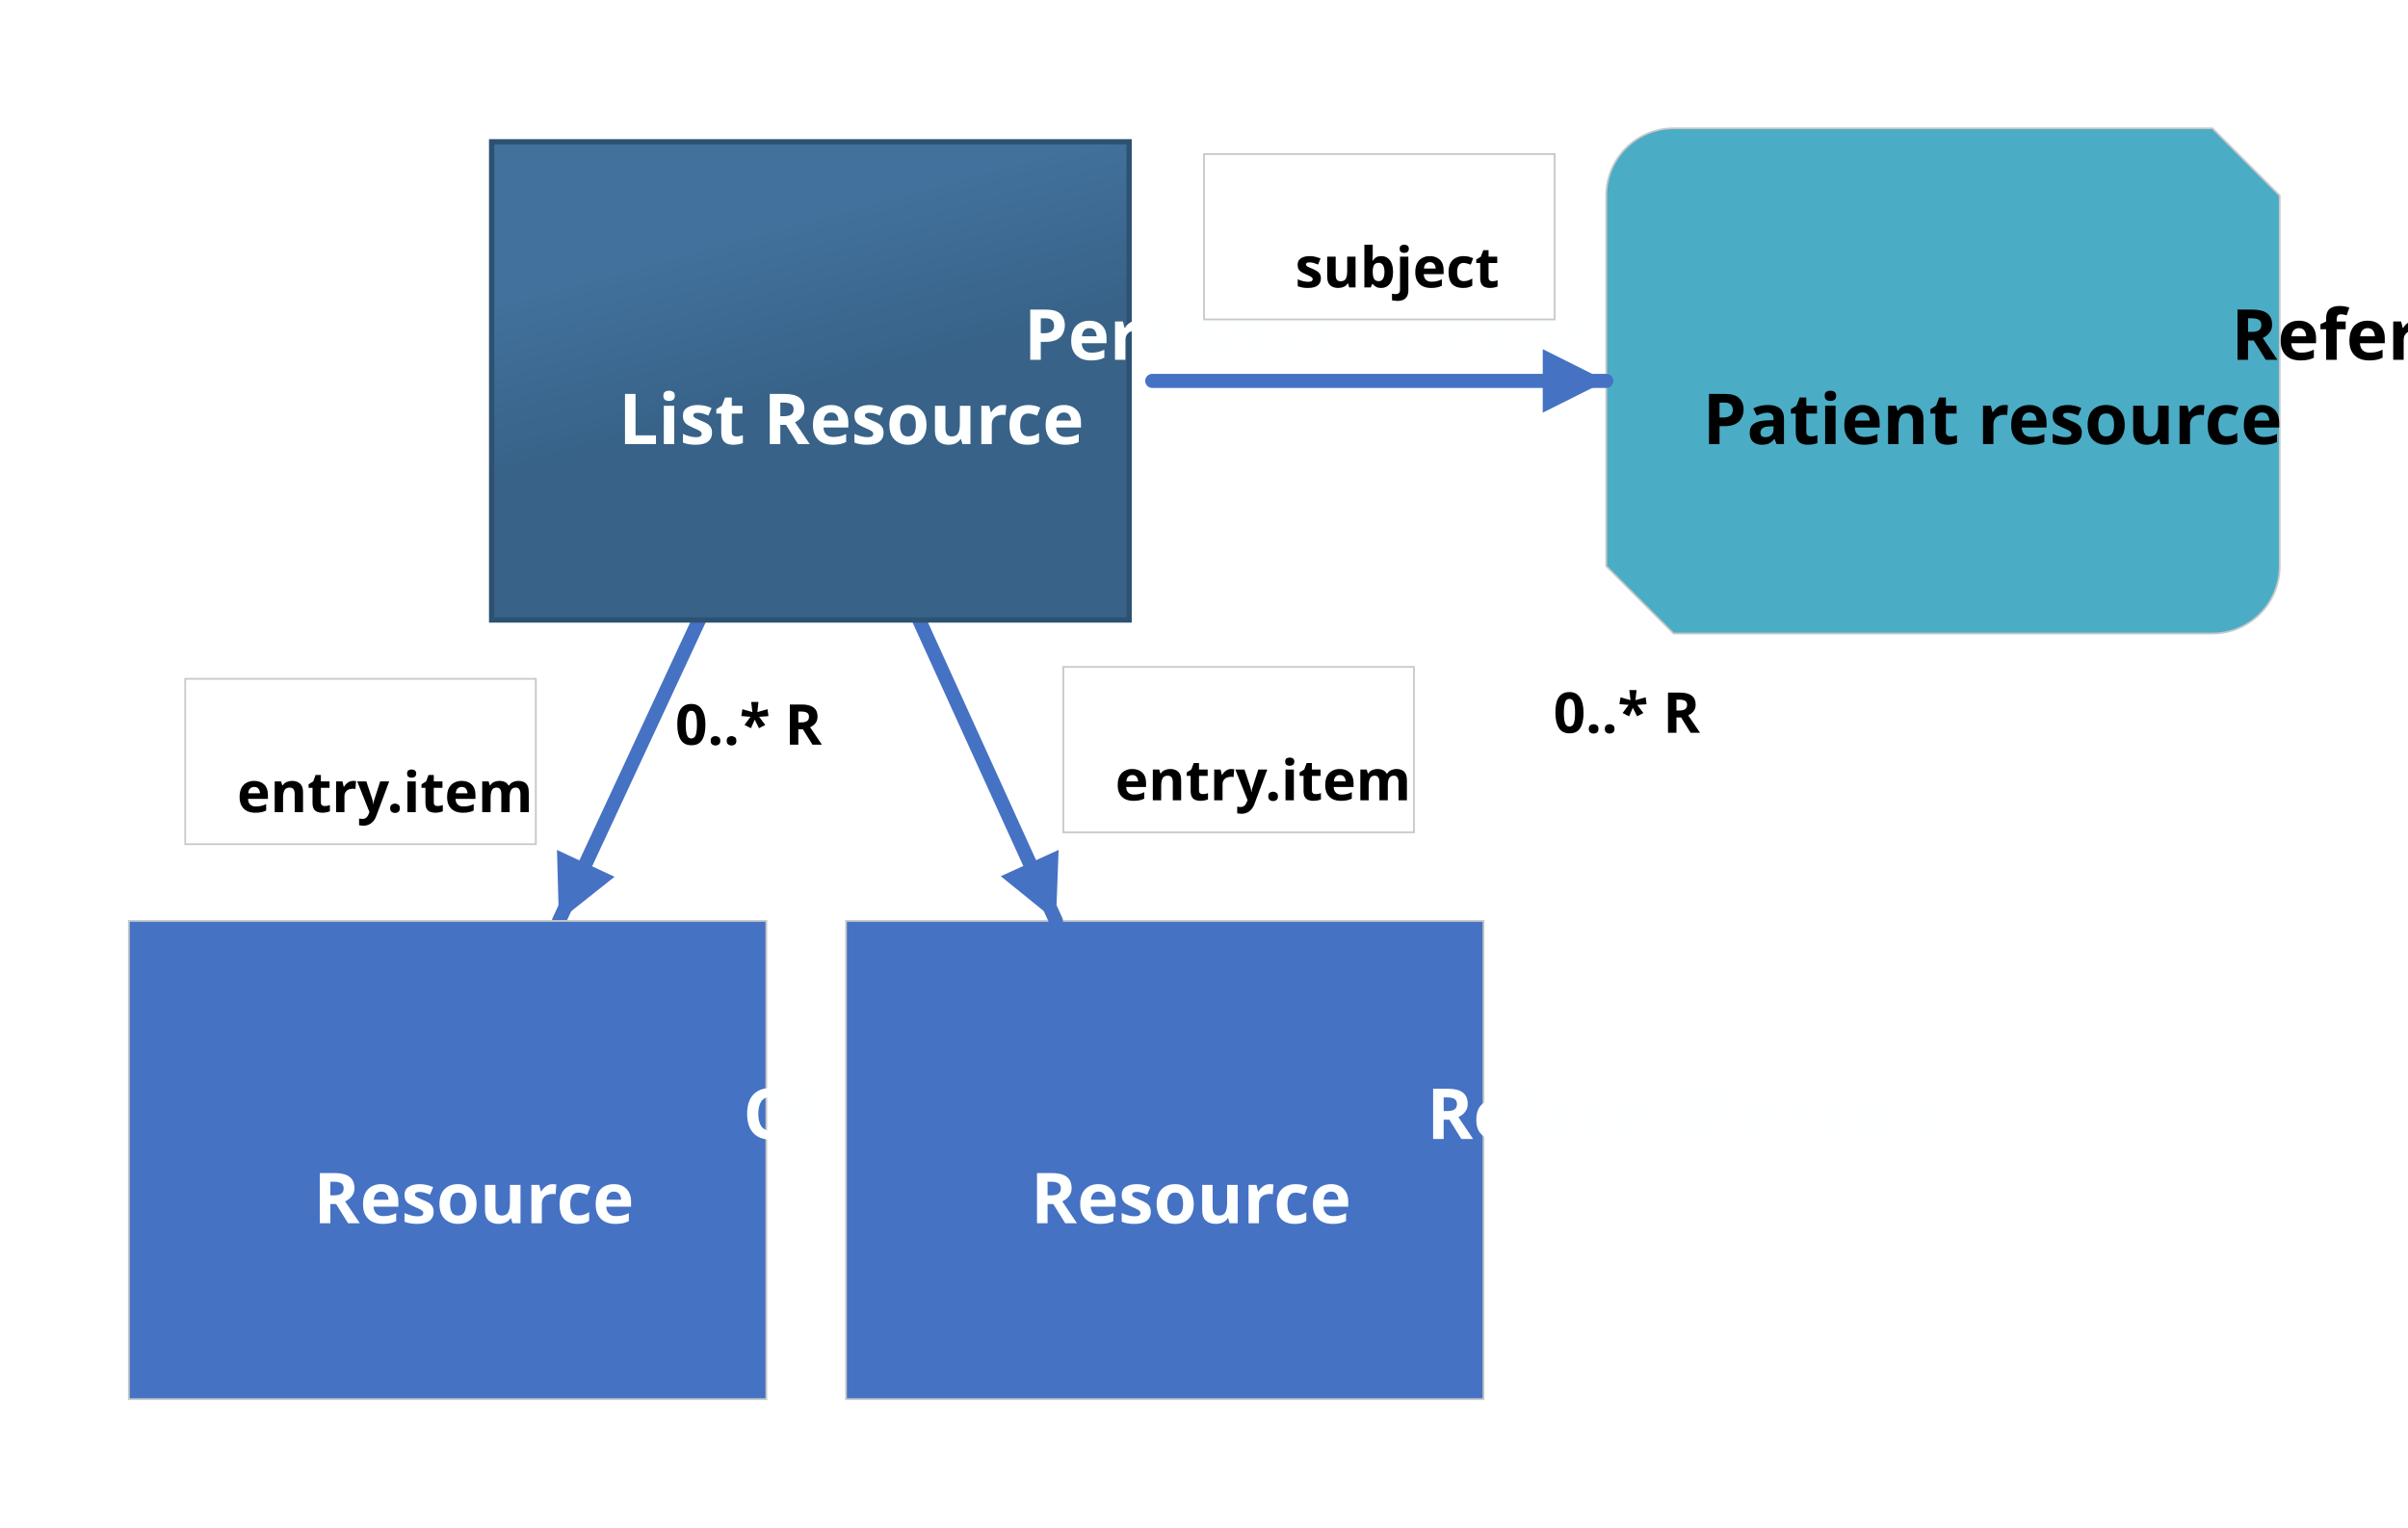
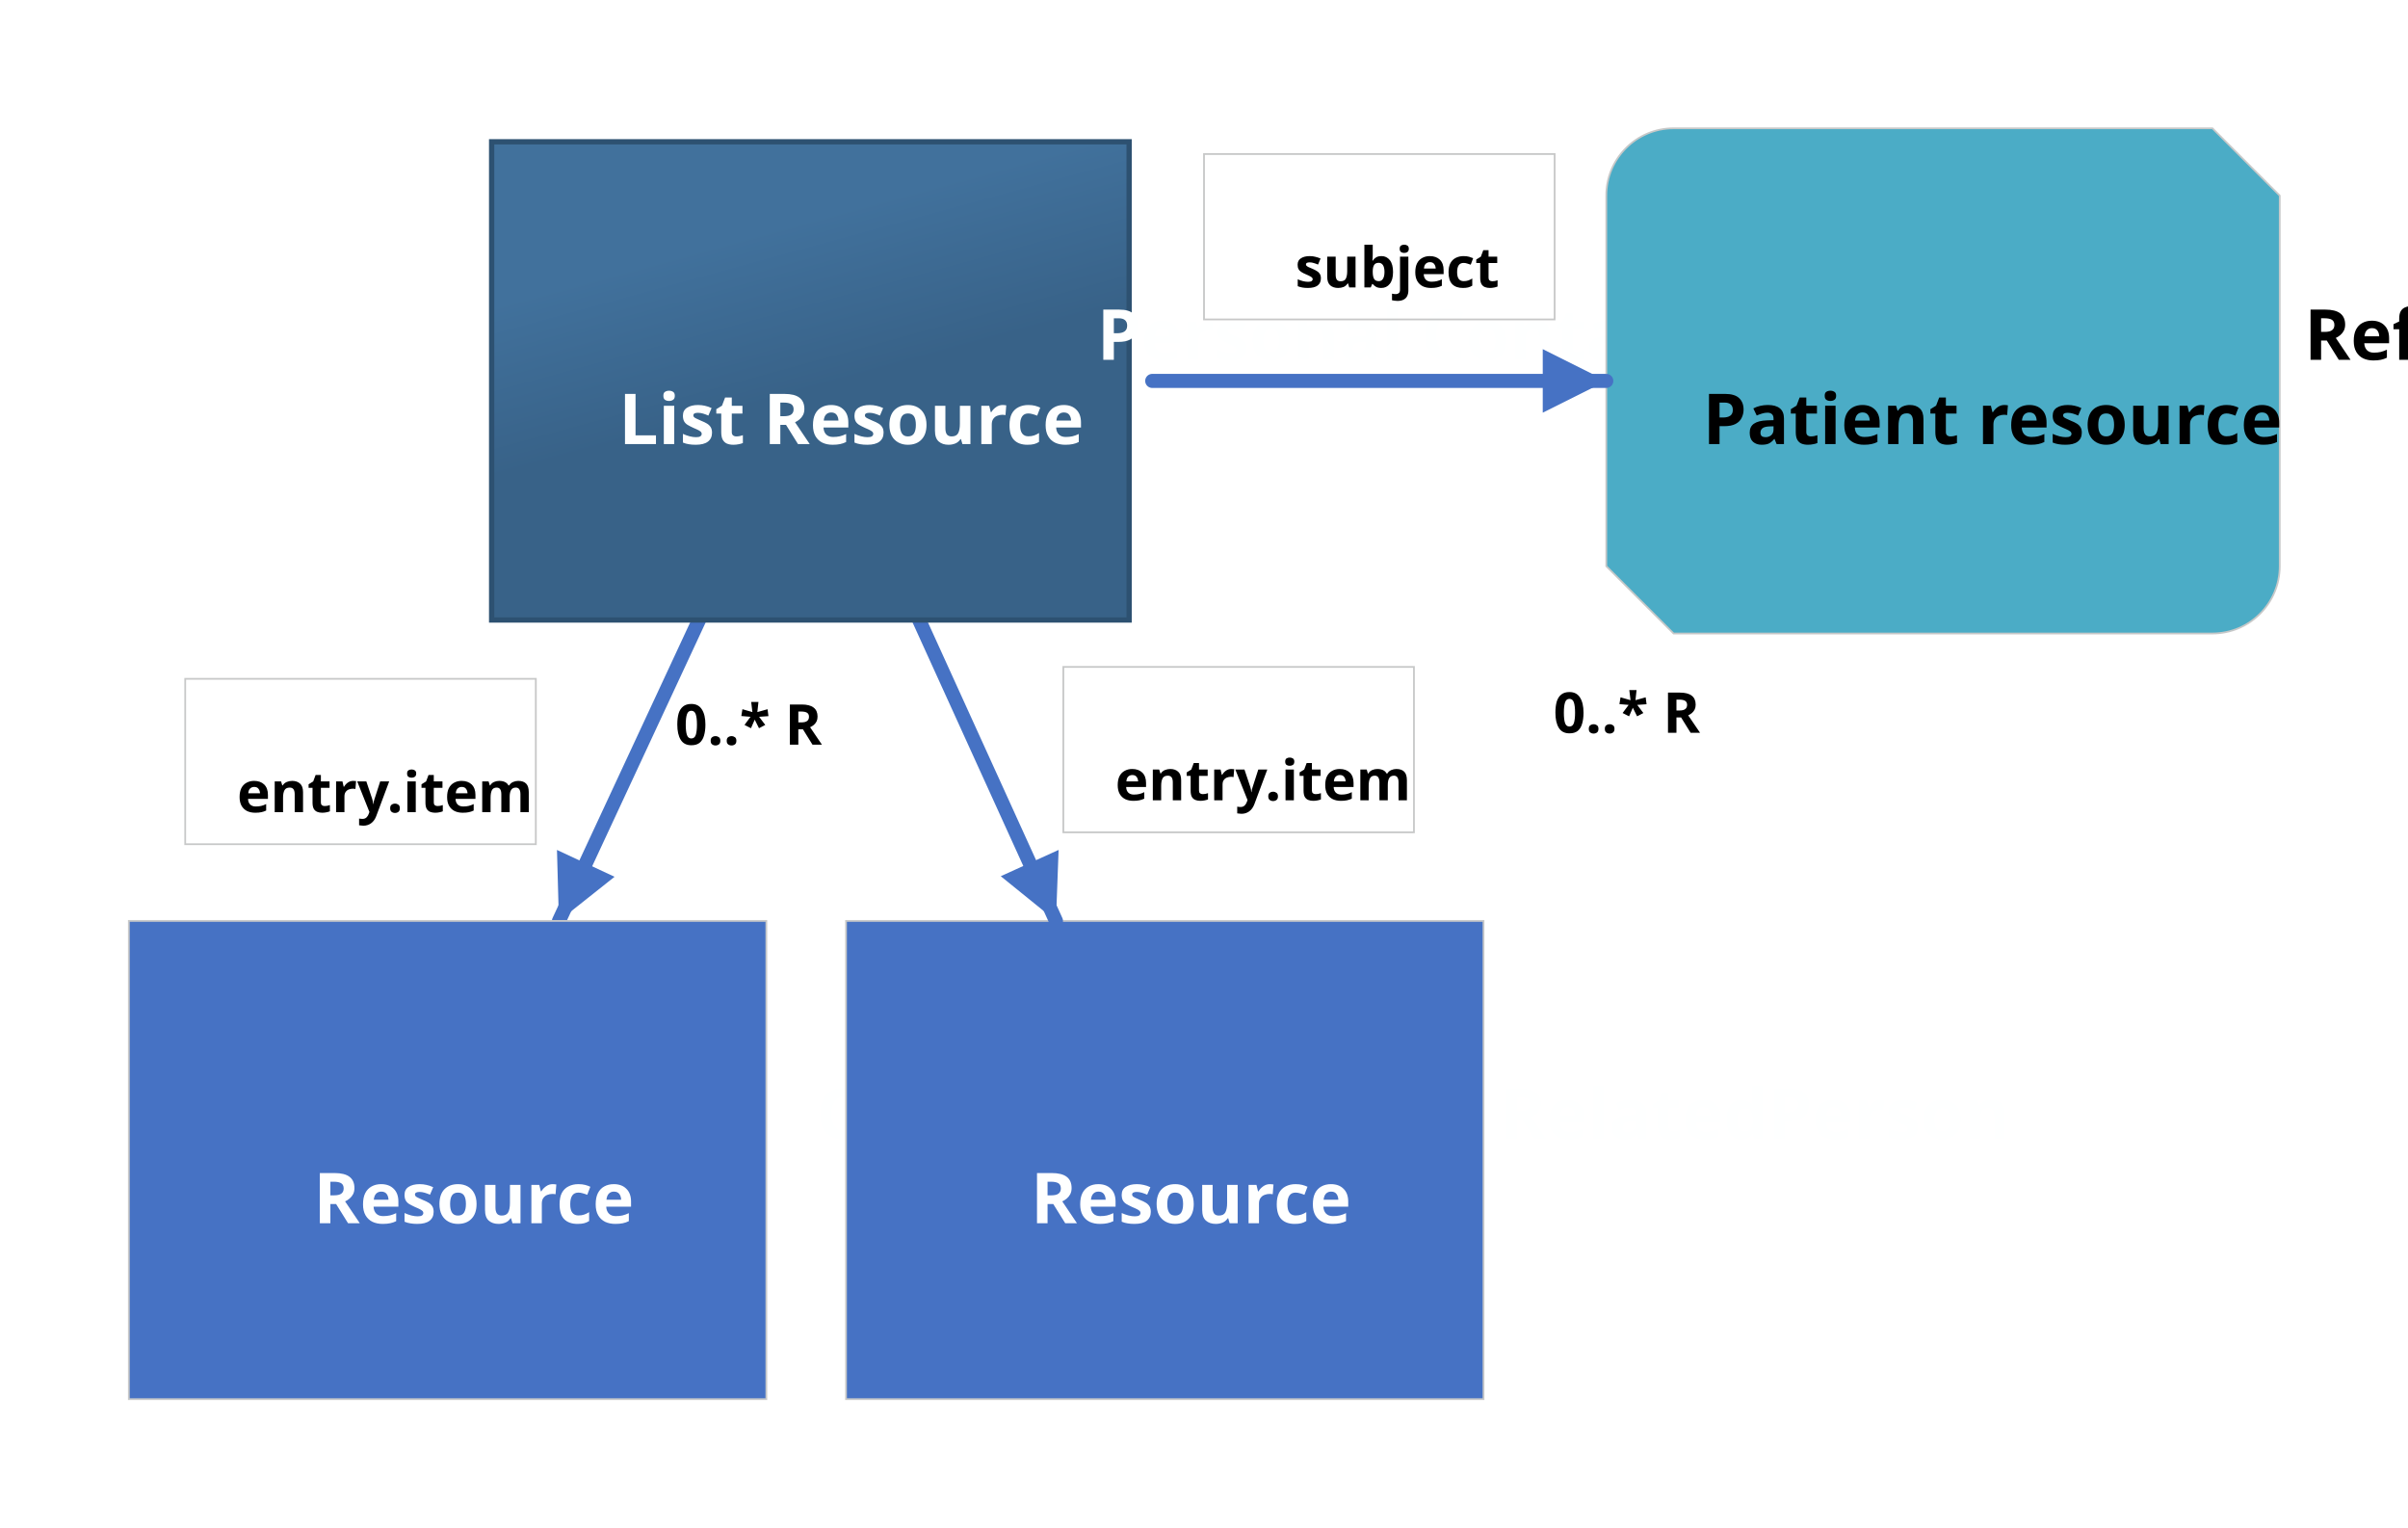
<svg xmlns="http://www.w3.org/2000/svg" xmlns:ns1="http://schemas.microsoft.com/visio/2003/SVGExtensions/" xmlns:xlink="http://www.w3.org/1999/xlink" width="4.759in" height="3.018in" viewBox="0 0 342.639 217.289" xml:space="preserve" color-interpolation-filters="sRGB" class="st12">
  <ns1:documentProperties ns1:langID="1033" ns1:metric="true" ns1:viewMarkup="false">
    <ns1:userDefs>
      <ns1:ud ns1:nameU="msvSubprocessMaster" ns1:prompt="" ns1:val="VT4(Rectangle)" />
      <ns1:ud ns1:nameU="msvNoAutoConnect" ns1:val="VT0(1):26" />
    </ns1:userDefs>
  </ns1:documentProperties>
  <style type="text/css">
	
		.st1 {marker-end:url(#mrkr4-8);stroke:#4672c4;stroke-linecap:round;stroke-linejoin:round;stroke-width:2}
		.st2 {fill:#4672c4;fill-opacity:1;stroke:#4672c4;stroke-opacity:1;stroke-width:0.442}
		.st3 {fill:#4672c4;stroke:#c7c8c8;stroke-width:0.25}
		.st4 {fill:#feffff;font-family:Calibri;font-size:0.833em;font-weight:bold}
		.st5 {font-size:1em}
		.st6 {fill:none;stroke:#c7c8c8;stroke-width:0.25}
		.st7 {fill:#000000;font-family:Calibri;font-size:0.667em;font-weight:bold}
		.st8 {fill:url(#grad0-33);stroke:#2d5171;stroke-width:0.75}
		.st9 {fill:#4672c4;fill-opacity:0;stroke:#c7c8c8;stroke-width:0.25}
		.st10 {fill:#4bacc6;stroke:#c7c8c8;stroke-width:0.25}
		.st11 {fill:#000000;font-family:Calibri;font-size:0.833em;font-weight:bold}
		.st12 {fill:none;fill-rule:evenodd;font-size:12px;overflow:visible;stroke-linecap:square;stroke-miterlimit:3}
	
	</style>
  <defs id="Patterns_And_Gradients">
    <linearGradient id="grad0-33" x1="0" y1="0" x2="1" y2="0" gradientTransform="rotate(-110 0.5 0.5)">
      <stop offset="0" stop-color="#386288" stop-opacity="1" />
      <stop offset="0.48" stop-color="#386288" stop-opacity="1" />
      <stop offset="0.82" stop-color="#41719c" stop-opacity="1" />
    </linearGradient>
  </defs>
  <defs id="Markers">
    <g id="lend4">
      <path d="M 2 1 L 0 0 L 2 -1 L 2 1 " style="stroke:none" />
    </g>
    <marker id="mrkr4-8" class="st2" ns1:arrowType="4" ns1:arrowSize="2" ns1:setback="0" refX="-0" orient="auto" markerUnits="strokeWidth" overflow="visible">
      <use xlink:href="#lend4" transform="scale(-2.260002,-2.260002) " />
    </marker>
  </defs>
  <g ns1:mID="0" ns1:index="1" ns1:groupContext="foregroundPage">
    <ns1:userDefs>
      <ns1:ud ns1:nameU="msvThemeOrder" ns1:val="VT0(0):26" />
    </ns1:userDefs>
    <ns1:pageProperties ns1:drawingScale="0.0393701" ns1:pageScale="0.0393701" ns1:drawingUnits="24" ns1:shadowOffsetX="9" ns1:shadowOffsetY="-9" />
    <ns1:layer ns1:name="Connector" ns1:index="0" />
    <g id="group1-1" transform="translate(18.25,-18.25)" ns1:mID="1" ns1:groupContext="group">
      <g id="group2-2" ns1:mID="2" ns1:groupContext="group">
        <ns1:userDefs>
          <ns1:ud ns1:nameU="msvThemeOrder" ns1:val="VT0(0):26" />
        </ns1:userDefs>
        <g id="shape3-3" ns1:mID="3" ns1:groupContext="shape" ns1:layerMember="0" transform="translate(61.2821,-68.0262)">
          <ns1:userDefs>
            <ns1:ud ns1:nameU="visVersion" ns1:val="VT0(15):26" />
          </ns1:userDefs>
          <path d="M19.94 174.47 L3.82 209.09 L0 217.29" class="st1" />
        </g>
-         <g id="shape4-9" ns1:mID="4" ns1:groupContext="shape" transform="translate(0.0852999,7.67386E-13)">
-           <ns1:custProps>
-             <ns1:cp ns1:nameU="Row_1" ns1:lbl="title" ns1:type="0" ns1:langID="1033" ns1:val="VT4(Bundle)" />
-           </ns1:custProps>
-           <ns1:userDefs>
-             <ns1:ud ns1:nameU="visVersion" ns1:val="VT0(15):26" />
-             <ns1:ud ns1:nameU="visAltText" ns1:val="VT4(Bundle)" />
-           </ns1:userDefs>
-           <ns1:textBlock ns1:margins="rect(3.99999,3.99999,3.99999,3.99999)" ns1:tabSpace="42.5196" />
-           <ns1:textRect cx="45.354" cy="183.273" width="90.71" height="68.031" />
-           <rect x="0" y="149.258" width="90.709" height="68.031" class="st3" />
-           <text x="19.83" y="180.27" class="st4" ns1:langID="1033">
-             <ns1:paragraph ns1:horizAlign="1" />
-             <ns1:tabList />Observation<ns1:newlineChar />
-             <tspan x="26.27" dy="1.2em" class="st5">Resource</tspan>
-           </text>
-         </g>
-         <g id="shape5-13" ns1:mID="5" ns1:groupContext="shape" transform="translate(102.133,7.67386E-13)">
-           <ns1:custProps>
-             <ns1:cp ns1:nameU="Row_1" ns1:lbl="title" ns1:type="0" ns1:langID="1033" ns1:val="VT4(Bundle)" />
-           </ns1:custProps>
-           <ns1:userDefs>
-             <ns1:ud ns1:nameU="visVersion" ns1:val="VT0(15):26" />
-             <ns1:ud ns1:nameU="visAltText" ns1:val="VT4(Bundle)" />
-           </ns1:userDefs>
-           <ns1:textBlock ns1:margins="rect(3.99999,3.99999,3.99999,3.99999)" ns1:tabSpace="42.5196" />
-           <ns1:textRect cx="45.354" cy="183.273" width="90.71" height="68.031" />
-           <rect x="0" y="149.258" width="90.709" height="68.031" class="st3" />
-           <text x="15.07" y="180.27" class="st4" ns1:langID="1033">
-             <ns1:paragraph ns1:horizAlign="1" />
-             <ns1:tabList />RelatedPerson<ns1:newlineChar />
-             <tspan x="26.27" dy="1.2em" class="st5">Resource</tspan>
-           </text>
-         </g>
+         <a xlink:href="explore_personal_contacts.html#mapping-for-personal-contacts-observation">
+           <g id="shape4-9" ns1:mID="4" ns1:groupContext="shape" transform="translate(0.0852999,7.67386E-13)">
+             <ns1:custProps>
+               <ns1:cp ns1:nameU="Row_1" ns1:lbl="title" ns1:type="0" ns1:langID="1033" ns1:val="VT4(Bundle)" />
+             </ns1:custProps>
+             <ns1:userDefs>
+               <ns1:ud ns1:nameU="visVersion" ns1:val="VT0(15):26" />
+               <ns1:ud ns1:nameU="visAltText" ns1:val="VT4(Bundle)" />
+             </ns1:userDefs>
+             <ns1:textBlock ns1:margins="rect(3.99999,3.99999,3.99999,3.99999)" ns1:tabSpace="42.5196" />
+             <ns1:textRect cx="45.354" cy="183.273" width="90.71" height="68.031" />
+             <rect x="0" y="149.258" width="90.709" height="68.031" class="st3" />
+             <text x="19.83" y="180.27" class="st4" ns1:langID="1033">
+               <ns1:paragraph ns1:horizAlign="1" />
+               <ns1:tabList />Observation<ns1:newlineChar />
+               <tspan x="26.27" dy="1.2em" class="st5">Resource</tspan>
+             </text>
+           </g>
+         </a>
+         <a xlink:href="explore_personal_contacts.html#mapping-for-personal-contacts-relatedperson">
+           <g id="shape5-13" ns1:mID="5" ns1:groupContext="shape" transform="translate(102.133,7.67386E-13)">
+             <ns1:custProps>
+               <ns1:cp ns1:nameU="Row_1" ns1:lbl="title" ns1:type="0" ns1:langID="1033" ns1:val="VT4(Bundle)" />
+             </ns1:custProps>
+             <ns1:userDefs>
+               <ns1:ud ns1:nameU="visVersion" ns1:val="VT0(15):26" />
+               <ns1:ud ns1:nameU="visAltText" ns1:val="VT4(Bundle)" />
+             </ns1:userDefs>
+             <ns1:textBlock ns1:margins="rect(3.99999,3.99999,3.99999,3.99999)" ns1:tabSpace="42.5196" />
+             <ns1:textRect cx="45.354" cy="183.273" width="90.71" height="68.031" />
+             <rect x="0" y="149.258" width="90.709" height="68.031" class="st3" />
+             <text x="15.07" y="180.27" class="st4" ns1:langID="1033">
+               <ns1:paragraph ns1:horizAlign="1" />
+               <ns1:tabList />RelatedPerson<ns1:newlineChar />
+               <tspan x="26.27" dy="1.2em" class="st5">Resource</tspan>
+             </text>
+           </g>
+         </a>
        <g id="shape6-17" ns1:mID="6" ns1:groupContext="shape" ns1:layerMember="0" transform="translate(112.536,-68.0328)">
          <ns1:userDefs>
            <ns1:ud ns1:nameU="visVersion" ns1:val="VT0(15):26" />
          </ns1:userDefs>
          <path d="M0 174.48 L15.73 209.06 L19.47 217.29" class="st1" />
        </g>
        <g id="shape8-22" ns1:mID="8" ns1:groupContext="shape" transform="translate(8.10439,-78.9447)">
          <ns1:userDefs />
          <ns1:textBlock ns1:margins="rect(3.99999,3.99999,3.99999,3.99999)" ns1:tabSpace="42.5196" />
          <ns1:textRect cx="24.945" cy="205.525" width="49.89" height="23.528" />
          <rect x="0" y="193.762" width="49.89" height="23.528" class="st6" />
          <text x="15.63" y="203.13" class="st7" ns1:langID="1033">
            <ns1:paragraph ns1:horizAlign="1" />
            <ns1:tabList />0..* R<ns1:newlineChar />
            <tspan x="7.38" dy="1.2em" class="st5">entry.item  </tspan>
          </text>
        </g>
        <g id="shape9-26" ns1:mID="9" ns1:groupContext="shape" transform="translate(133.053,-80.638)">
          <ns1:userDefs />
          <ns1:textBlock ns1:margins="rect(3.99999,3.99999,3.99999,3.99999)" ns1:tabSpace="42.5196" />
          <ns1:textRect cx="24.945" cy="205.525" width="49.89" height="23.528" />
          <rect x="0" y="193.762" width="49.89" height="23.528" class="st6" />
          <text x="15.63" y="203.13" class="st7" ns1:langID="1033">
            <ns1:paragraph ns1:horizAlign="1" />
            <ns1:tabList />0..* R<ns1:newlineChar />
            <tspan x="7.38" dy="1.2em" class="st5">entry.item  </tspan>
          </text>
        </g>
-         <g id="shape10-30" ns1:mID="10" ns1:groupContext="shape" transform="translate(51.7056,-110.839)">
-           <ns1:custProps>
-             <ns1:cp ns1:nameU="Row_1" ns1:lbl="title" ns1:type="0" ns1:langID="1033" ns1:val="VT4(Bundle)" />
-           </ns1:custProps>
-           <ns1:userDefs>
-             <ns1:ud ns1:nameU="visVersion" ns1:val="VT0(15):26" />
-             <ns1:ud ns1:nameU="visAltText" ns1:val="VT4(Bundle)" />
-           </ns1:userDefs>
-           <ns1:textBlock ns1:margins="rect(3.99999,3.99999,3.99999,3.99999)" ns1:tabSpace="42.5196" />
-           <ns1:textRect cx="45.354" cy="183.273" width="90.71" height="68.031" />
-           <rect x="0" y="149.258" width="90.709" height="68.031" class="st8" />
-           <text x="8.17" y="180.27" class="st4" ns1:langID="1033">
-             <ns1:paragraph ns1:horizAlign="1" />
-             <ns1:tabList />Personal Contacts<ns1:newlineChar />
-             <tspan x="18.07" dy="1.2em" class="st5">List Resource</tspan>
-           </text>
-         </g>
+         <a xlink:href="explore_personal_contacts.html#mapping-for-personal-contacts-list">
+           <g id="shape10-30" ns1:mID="10" ns1:groupContext="shape" transform="translate(51.7056,-110.839)">
+             <ns1:custProps>
+               <ns1:cp ns1:nameU="Row_1" ns1:lbl="title" ns1:type="0" ns1:langID="1033" ns1:val="VT4(Bundle)" />
+             </ns1:custProps>
+             <ns1:userDefs>
+               <ns1:ud ns1:nameU="visVersion" ns1:val="VT0(15):26" />
+               <ns1:ud ns1:nameU="visAltText" ns1:val="VT4(Bundle)" />
+             </ns1:userDefs>
+             <ns1:textBlock ns1:margins="rect(3.99999,3.99999,3.99999,3.99999)" ns1:tabSpace="42.5196" />
+             <ns1:textRect cx="45.354" cy="183.273" width="90.71" height="68.031" />
+             <rect x="0" y="149.258" width="90.709" height="68.031" class="st8" />
+             <text x="8.17" y="180.27" class="st4" ns1:langID="1033">
+               <ns1:paragraph ns1:horizAlign="1" />
+               <ns1:tabList />Personal Contacts<ns1:newlineChar />
+               <tspan x="18.07" dy="1.2em" class="st5">List Resource</tspan>
+             </text>
+           </g>
+         </a>
        <g id="shape11-36" ns1:mID="11" ns1:groupContext="shape" transform="translate(153.071,-153.599)">
          <ns1:userDefs />
          <ns1:textBlock ns1:margins="rect(3.99999,3.99999,3.99999,3.99999)" ns1:tabSpace="42.5196" />
          <ns1:textRect cx="24.945" cy="205.525" width="49.89" height="23.528" />
          <rect x="0" y="193.762" width="49.89" height="23.528" class="st9" />
          <text x="14.35" y="203.13" class="st7" ns1:langID="1033">
            <ns1:paragraph ns1:horizAlign="1" />
            <ns1:tabList />1..1 M<ns1:newlineChar />
            <tspan x="12.96" dy="1.2em" class="st5">subject</tspan>
          </text>
        </g>
-         <g id="shape12-40" ns1:mID="12" ns1:groupContext="shape" transform="translate(210.309,-108.919)">
-           <ns1:userDefs>
-             <ns1:ud ns1:nameU="CTypeTopLeftSnip" ns1:prompt="" ns1:val="VT0(0):5" />
-             <ns1:ud ns1:nameU="CTypeTopRightSnip" ns1:prompt="" ns1:val="VT0(1):5" />
-             <ns1:ud ns1:nameU="CTypeBotLeftSnip" ns1:prompt="" ns1:val="VT0(1):5" />
-             <ns1:ud ns1:nameU="CTypeBotRightSnip" ns1:prompt="" ns1:val="VT0(0):5" />
-             <ns1:ud ns1:nameU="CornerLockHoriz" ns1:prompt="" ns1:val="VT0(0):5" />
-             <ns1:ud ns1:nameU="CornerLockVert" ns1:prompt="" ns1:val="VT0(0):5" />
-             <ns1:ud ns1:nameU="CornerLockDiag" ns1:prompt="" ns1:val="VT0(0):5" />
-             <ns1:ud ns1:nameU="TopLeftOffset" ns1:prompt="" ns1:val="VT0(0):26" />
-             <ns1:ud ns1:nameU="TopRightOffset" ns1:prompt="" ns1:val="VT0(0):26" />
-             <ns1:ud ns1:nameU="BotLeftOffset" ns1:prompt="" ns1:val="VT0(0):26" />
-             <ns1:ud ns1:nameU="BotRightOffset" ns1:prompt="" ns1:val="VT0(0):26" />
-             <ns1:ud ns1:nameU="visVersion" ns1:prompt="" ns1:val="VT0(15):26" />
-           </ns1:userDefs>
-           <ns1:textBlock ns1:margins="rect(3.99999,3.99999,3.99999,3.99999)" ns1:tabSpace="42.5196" />
-           <ns1:textRect cx="47.916" cy="181.354" width="95.84" height="71.875" />
-           <path d="M9.58 217.29 L86.25 217.29 A9.583 9.583 -180 0 0 95.83 207.71 L95.83 155 L86.25 145.42 L9.58 145.42          A9.583 9.583 -180 0 0 -0 155 L0 207.71 L9.58 217.29 Z" class="st10" />
-           <text x="21.35" y="178.35" class="st11" ns1:langID="1033">
-             <ns1:paragraph ns1:horizAlign="1" />
-             <ns1:tabList />Reference to <ns1:newlineChar />
-             <tspan x="13.71" dy="1.2em" class="st5">Patient resource  </tspan>
-           </text>
-         </g>
+         <a xlink:href="explore_personal_contacts.html#patient-reference">
+           <g id="shape12-40" ns1:mID="12" ns1:groupContext="shape" transform="translate(210.309,-108.919)">
+             <ns1:userDefs>
+               <ns1:ud ns1:nameU="CTypeTopLeftSnip" ns1:prompt="" ns1:val="VT0(0):5" />
+               <ns1:ud ns1:nameU="CTypeTopRightSnip" ns1:prompt="" ns1:val="VT0(1):5" />
+               <ns1:ud ns1:nameU="CTypeBotLeftSnip" ns1:prompt="" ns1:val="VT0(1):5" />
+               <ns1:ud ns1:nameU="CTypeBotRightSnip" ns1:prompt="" ns1:val="VT0(0):5" />
+               <ns1:ud ns1:nameU="CornerLockHoriz" ns1:prompt="" ns1:val="VT0(0):5" />
+               <ns1:ud ns1:nameU="CornerLockVert" ns1:prompt="" ns1:val="VT0(0):5" />
+               <ns1:ud ns1:nameU="CornerLockDiag" ns1:prompt="" ns1:val="VT0(0):5" />
+               <ns1:ud ns1:nameU="TopLeftOffset" ns1:prompt="" ns1:val="VT0(0):26" />
+               <ns1:ud ns1:nameU="TopRightOffset" ns1:prompt="" ns1:val="VT0(0):26" />
+               <ns1:ud ns1:nameU="BotLeftOffset" ns1:prompt="" ns1:val="VT0(0):26" />
+               <ns1:ud ns1:nameU="BotRightOffset" ns1:prompt="" ns1:val="VT0(0):26" />
+               <ns1:ud ns1:nameU="visVersion" ns1:prompt="" ns1:val="VT0(15):26" />
+             </ns1:userDefs>
+             <ns1:textBlock ns1:margins="rect(3.99999,3.99999,3.99999,3.99999)" ns1:tabSpace="42.5196" />
+             <ns1:textRect cx="47.916" cy="181.354" width="95.84" height="71.875" />
+             <path d="M9.58 217.29 L86.25 217.29 A9.583 9.583 -180 0 0 95.83 207.71 L95.83 155 L86.25 145.42 L9.58 145.42          A9.583 9.583 -180 0 0 -0 155 L0 207.71 L9.58 217.29 Z" class="st10" />
+             <text x="21.35" y="178.35" class="st11" ns1:langID="1033">
+               <ns1:paragraph ns1:horizAlign="1" />
+               <ns1:tabList />Reference to <ns1:newlineChar />
+               <tspan x="13.71" dy="1.2em" class="st5">Patient resource  </tspan>
+             </text>
+           </g>
+         </a>
        <g id="shape13-44" ns1:mID="13" ns1:groupContext="shape" ns1:layerMember="0" transform="translate(145.701,-144.853)">
          <ns1:userDefs>
            <ns1:ud ns1:nameU="visVersion" ns1:val="VT0(15):26" />
          </ns1:userDefs>
          <path d="M0 217.29 L55.57 217.29 L64.61 217.29" class="st1" />
        </g>
      </g>
    </g>
  </g>
</svg>
